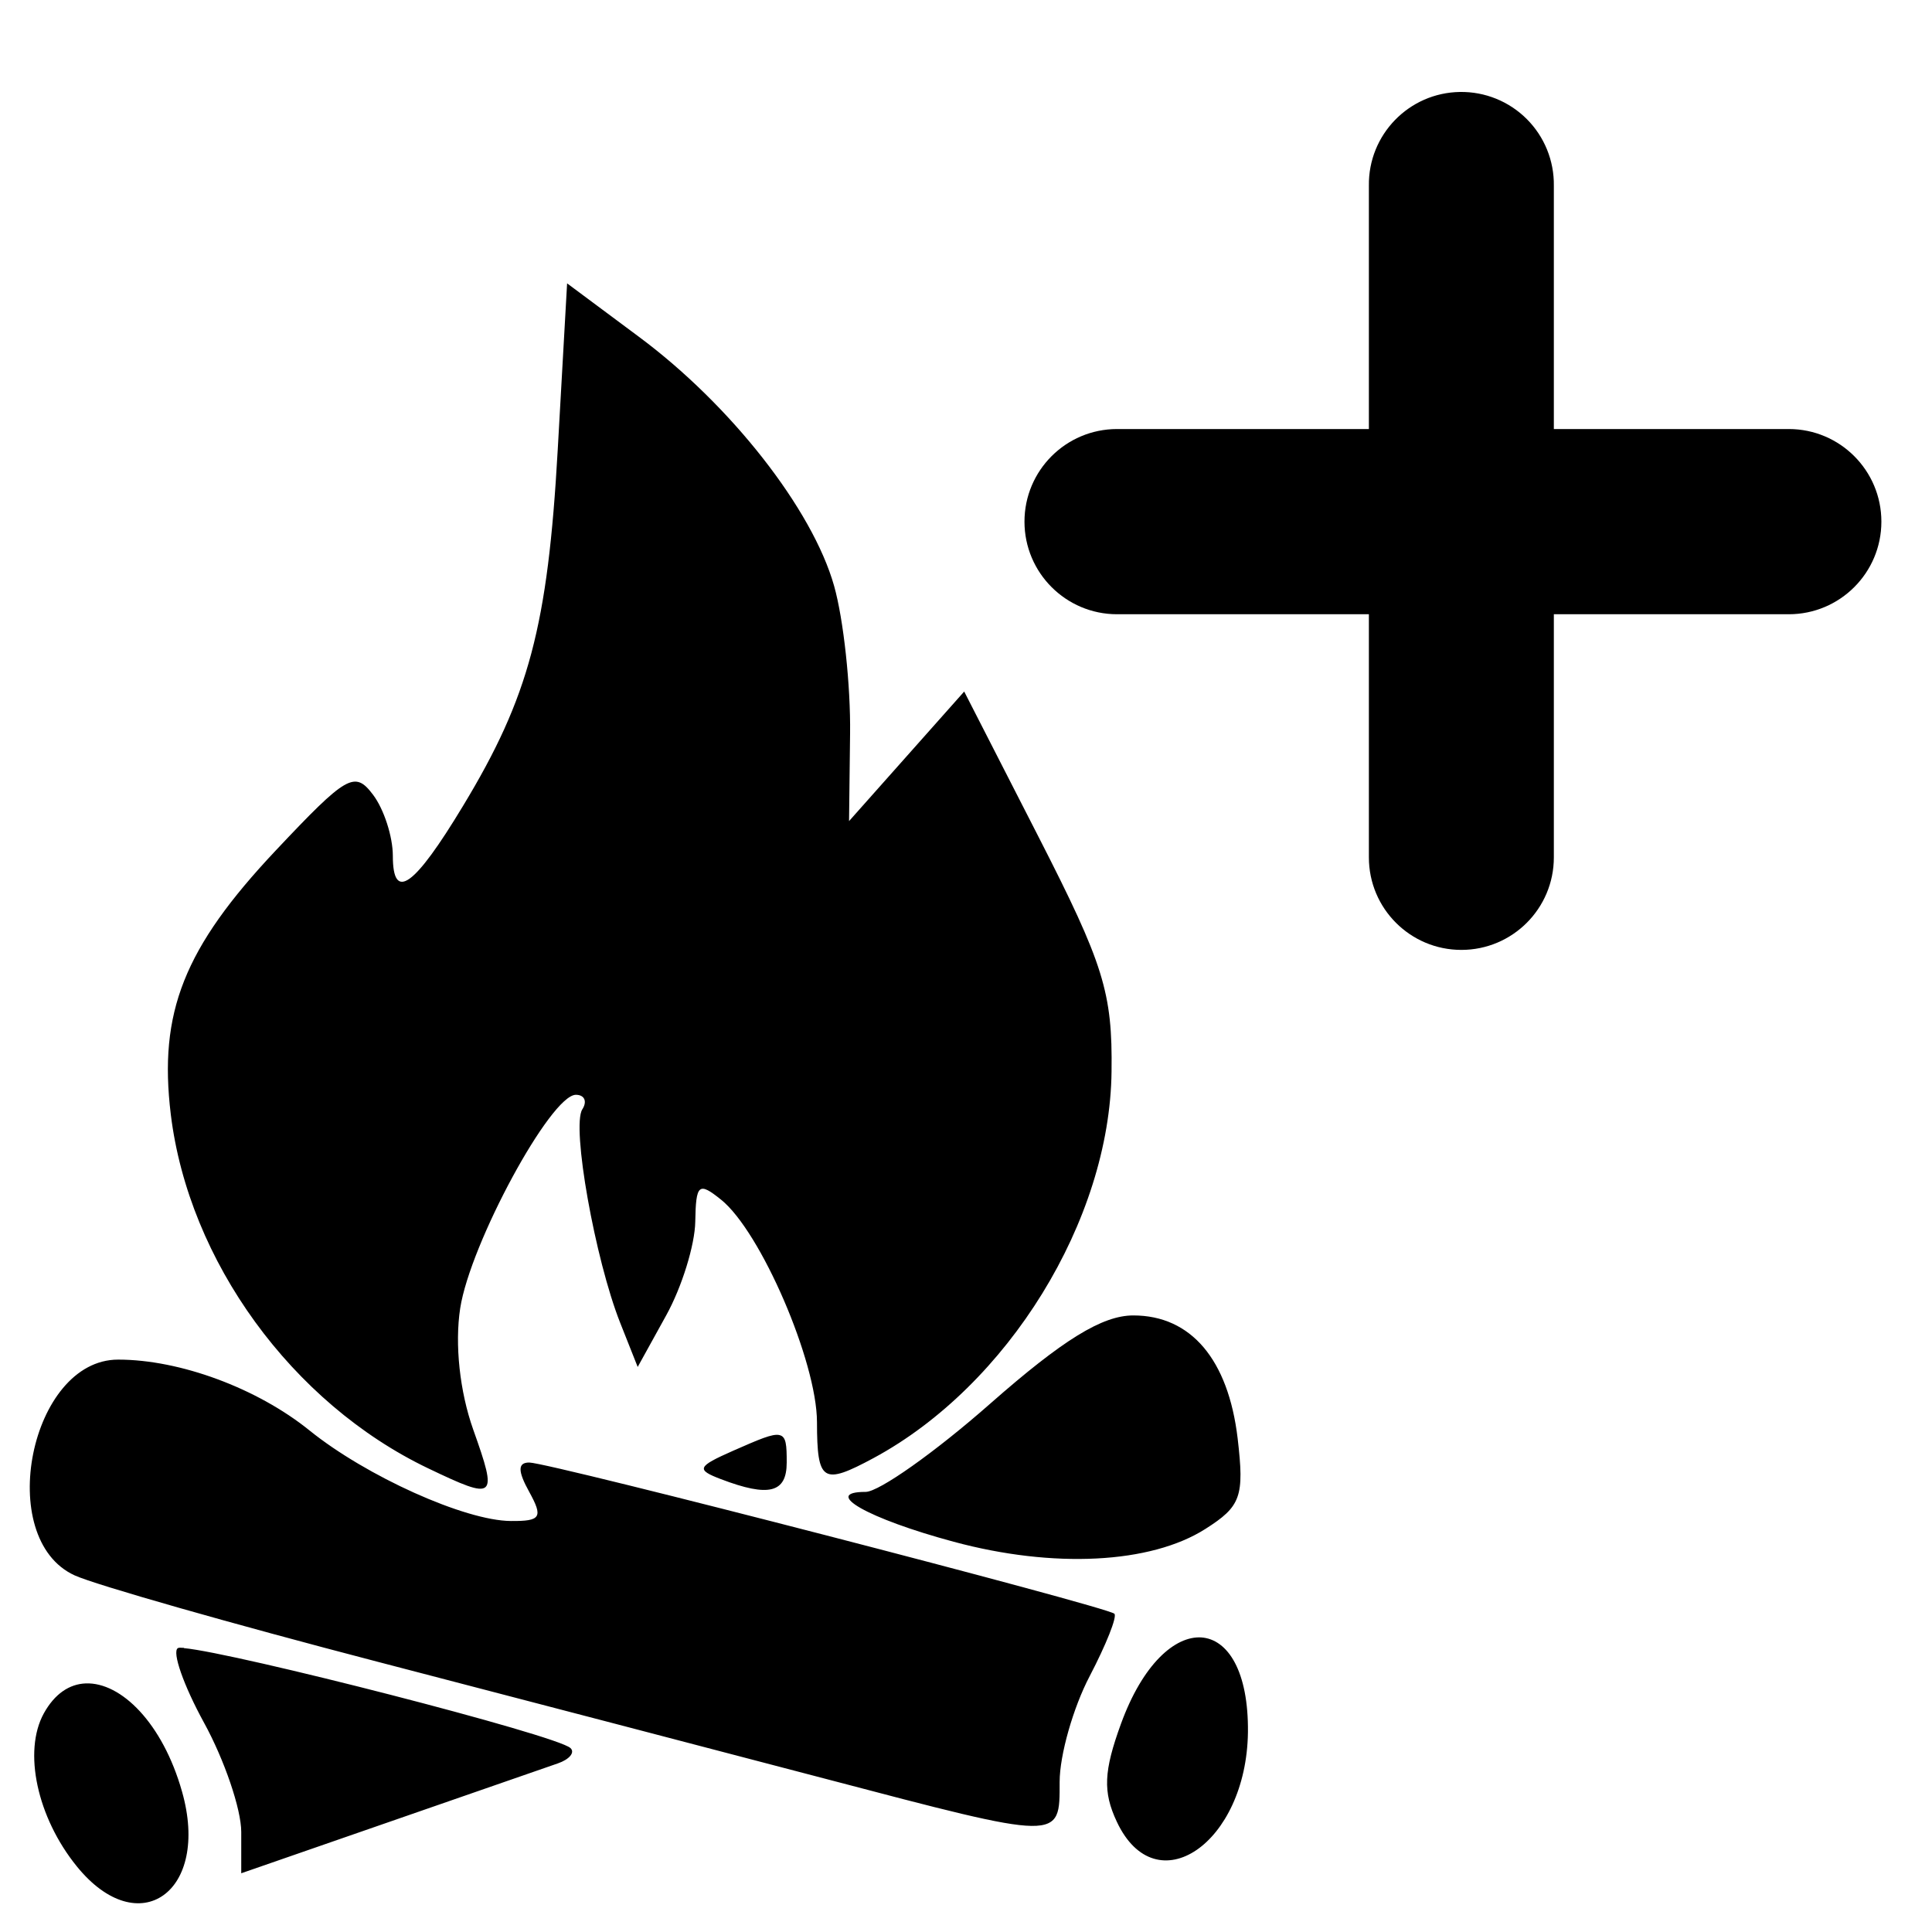
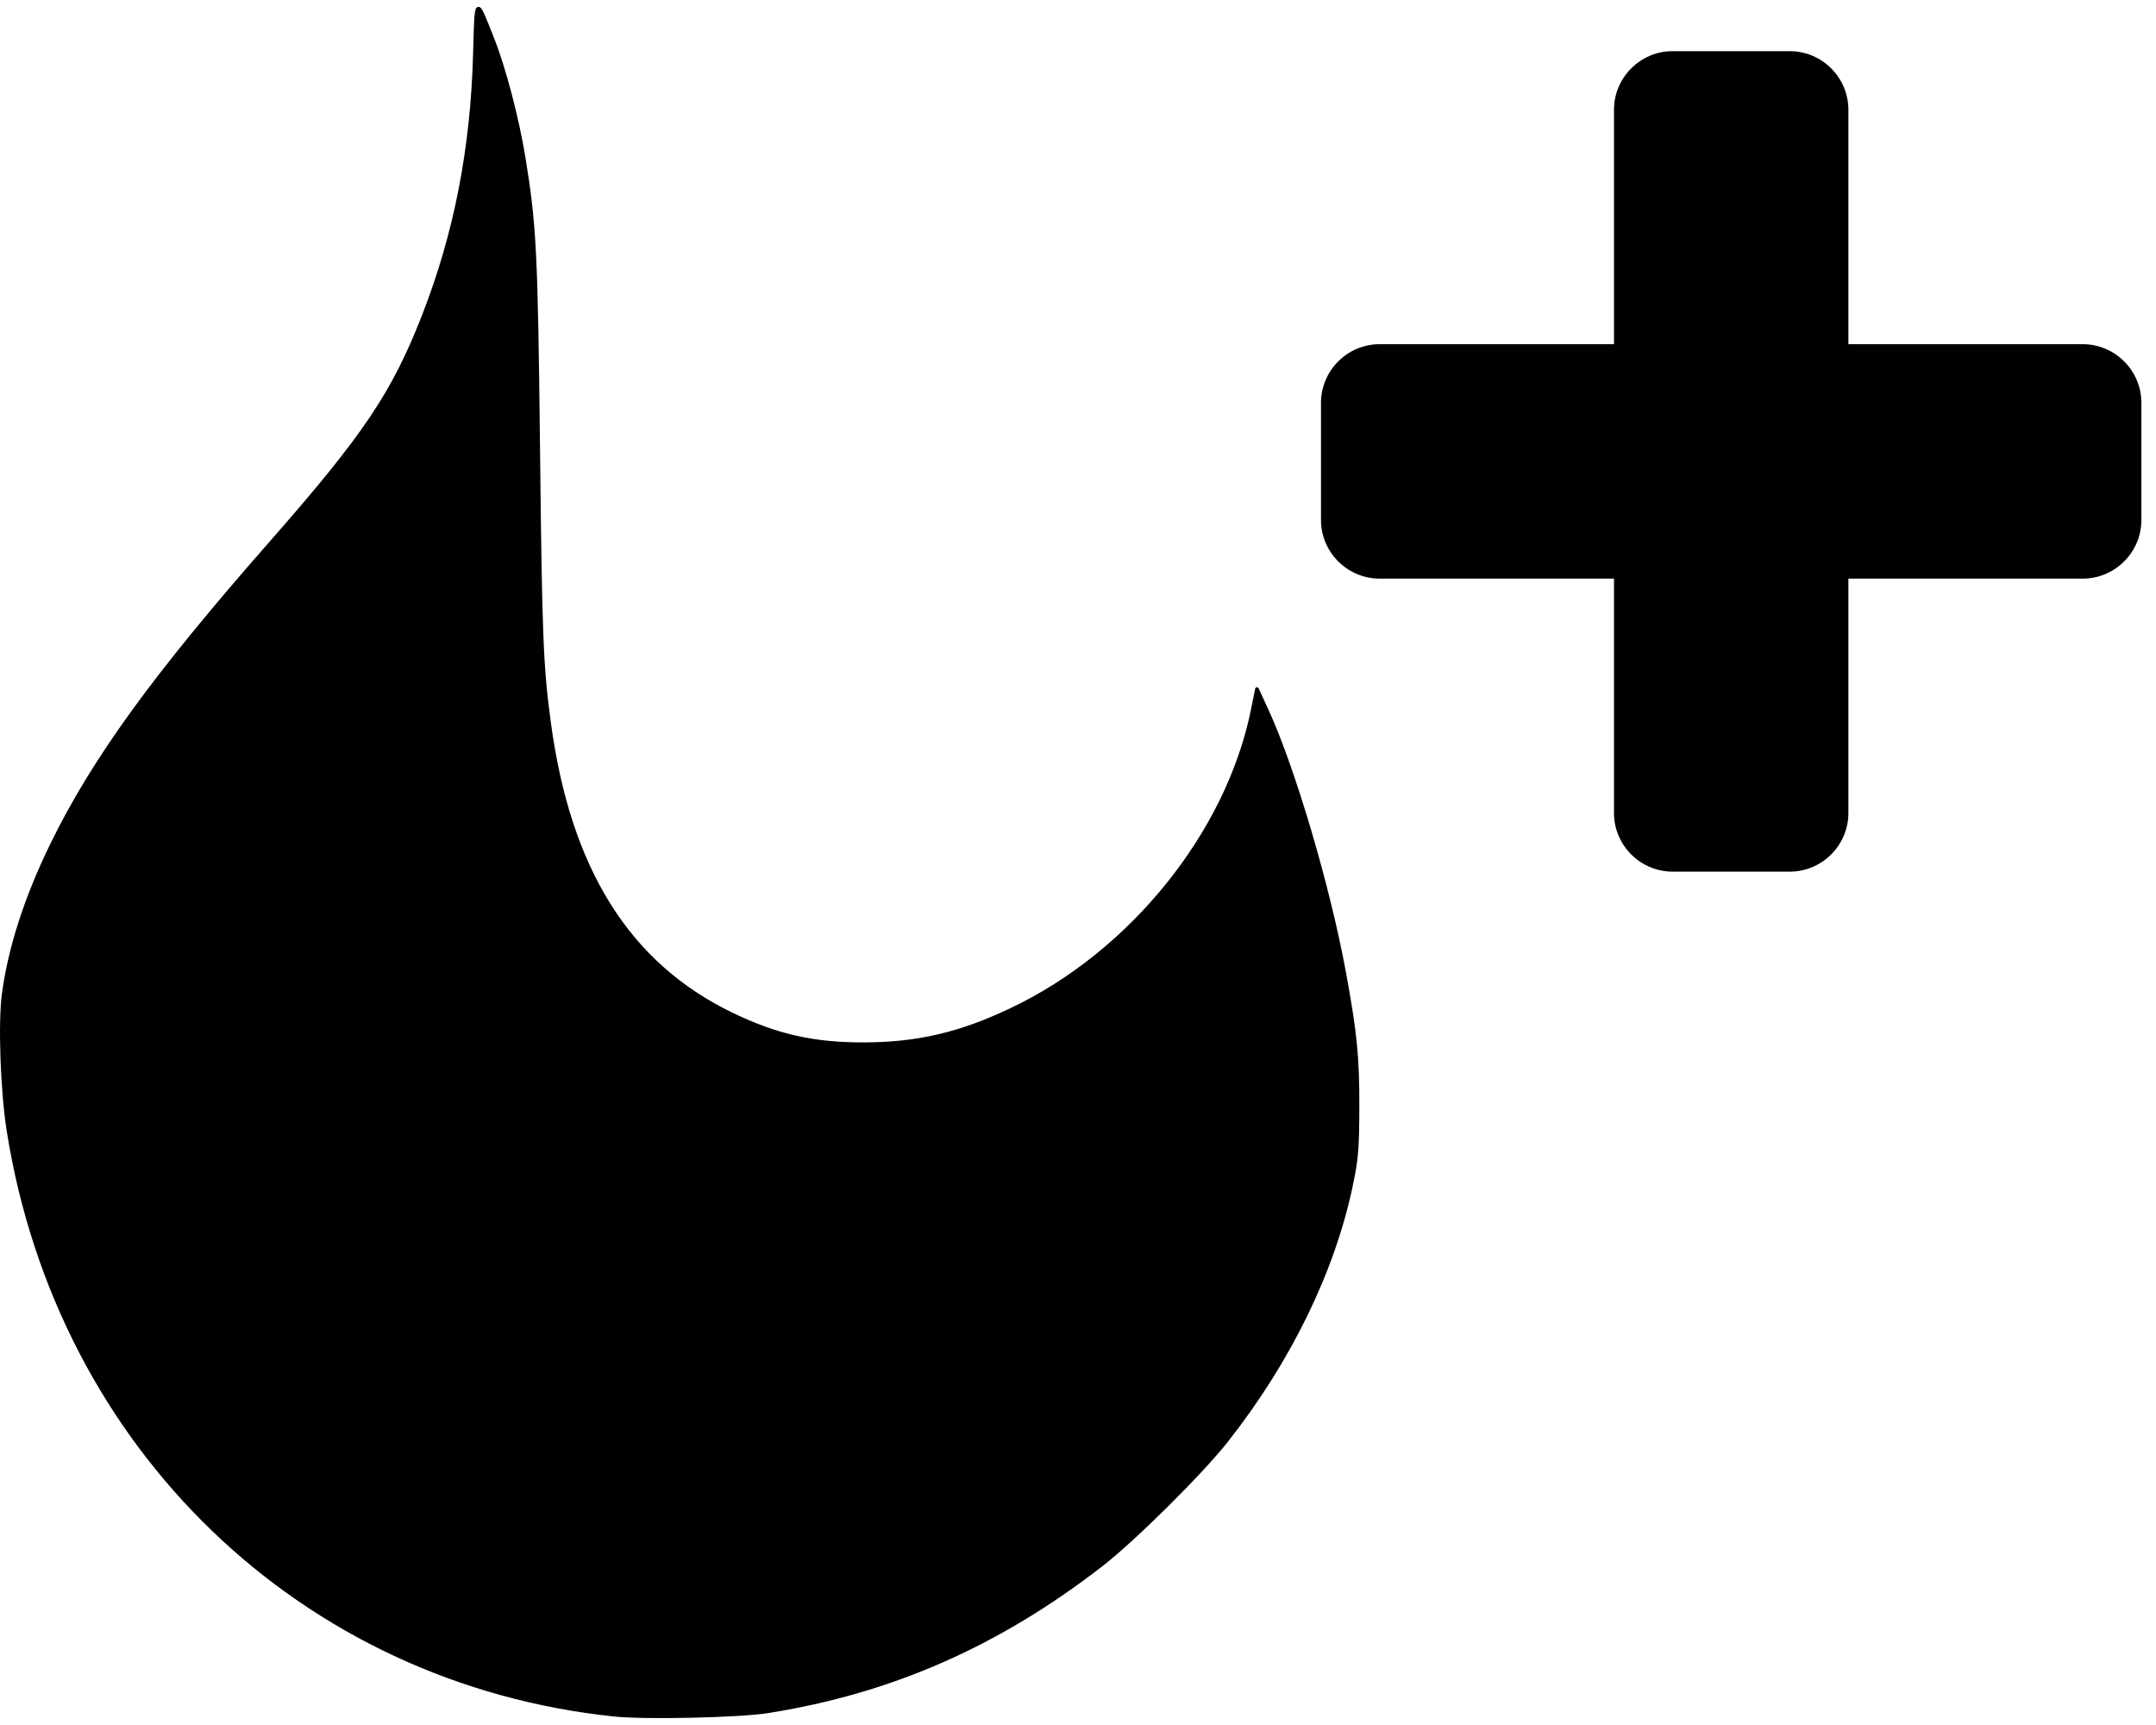
- <svg xmlns="http://www.w3.org/2000/svg" version="1.1" id="Layer_1" x="0px" y="0px" width="15px" height="15px" viewBox="0 0 15 15" style="enable-background:new 0 0 15 15;" xml:space="preserve">
-   <defs id="defs7" />
-   <path style="display:inline;fill:#000000;stroke-width:0.116" d="M 4.403,2.2 4.33,3.495 C 4.253,4.86 4.107,5.411 3.595,6.257 3.215,6.887 3.05,7.004 3.05,6.645 3.05,6.496 2.981,6.282 2.896,6.17 2.754,5.982 2.693,6.017 2.14,6.604 1.428,7.36 1.23,7.86 1.326,8.652 1.465,9.791 2.267,10.894 3.324,11.4 3.851,11.652 3.866,11.639 3.674,11.099 3.569,10.803 3.53,10.437 3.573,10.157 3.651,9.654 4.276,8.5 4.471,8.5 c 0.067,0 0.09,0.051 0.05,0.113 -0.085,0.133 0.099,1.165 0.294,1.657 l 0.136,0.343 0.221,-0.4 C 5.294,9.993 5.395,9.666 5.398,9.485 5.403,9.193 5.424,9.174 5.598,9.314 5.906,9.561 6.342,10.571 6.343,11.041 c 0.001,0.465 0.044,0.492 0.44,0.279 C 7.826,10.757 8.617,9.474 8.63,8.32 8.638,7.706 8.57,7.488 8.062,6.495 L 7.486,5.369 7.039,5.872 6.592,6.375 6.6,5.697 C 6.605,5.323 6.549,4.807 6.476,4.549 6.308,3.954 5.673,3.143 4.958,2.613 Z m 4.396,8.013 c -0.241,0 -0.546,0.188 -1.111,0.685 -0.428,0.377 -0.864,0.685 -0.967,0.685 -0.347,0 0.018,0.208 0.683,0.387 0.774,0.209 1.529,0.171 1.954,-0.099 0.277,-0.176 0.304,-0.251 0.251,-0.704 C 9.536,10.555 9.247,10.213 8.799,10.213 Z M 0.917,10.556 c -0.682,0 -0.963,1.388 -0.338,1.675 0.162,0.074 1.221,0.376 2.353,0.671 1.132,0.295 2.694,0.703 3.471,0.907 1.849,0.486 1.824,0.485 1.824,0.025 0,-0.207 0.105,-0.576 0.233,-0.82 0.128,-0.245 0.215,-0.463 0.192,-0.485 -0.057,-0.055 -4.386,-1.174 -4.543,-1.174 -0.09,0 -0.09,0.066 0,0.228 0.109,0.198 0.09,0.228 -0.143,0.226 C 3.61,11.807 2.843,11.461 2.403,11.106 1.997,10.778 1.397,10.556 0.918,10.556 Z m 5.135,0.586 c -0.054,-0.013 -0.158,0.033 -0.361,0.122 -0.278,0.123 -0.288,0.146 -0.094,0.22 0.372,0.142 0.511,0.107 0.511,-0.129 0,-0.134 -0.003,-0.202 -0.057,-0.213 z m 3.276,1.571 c -0.206,-0.013 -0.456,0.207 -0.625,0.671 -0.134,0.368 -0.141,0.528 -0.032,0.76 0.304,0.648 1.007,0.169 1.018,-0.695 0.005,-0.474 -0.156,-0.722 -0.362,-0.736 z m -7.899,0.081 c -0.026,-0.002 -0.042,-0.002 -0.048,0.002 -0.047,0.028 0.044,0.289 0.203,0.579 0.159,0.29 0.289,0.672 0.289,0.848 v 0.321 l 1.147,-0.398 c 0.631,-0.219 1.221,-0.424 1.311,-0.455 0.09,-0.031 0.135,-0.085 0.098,-0.119 -0.103,-0.1 -2.612,-0.742 -3.001,-0.776 z m -0.764,0.276 c -0.125,0.005 -0.24,0.079 -0.325,0.233 -0.162,0.295 -0.052,0.807 0.256,1.187 C 1.078,15.085 1.635,14.688 1.413,13.909 1.263,13.379 0.94,13.059 0.665,13.07 Z" id="path4300" />
-   <path style="color:#000000;font-style:normal;font-variant:normal;font-weight:normal;font-stretch:normal;font-size:medium;line-height:normal;font-family:sans-serif;font-variant-ligatures:normal;font-variant-position:normal;font-variant-caps:normal;font-variant-numeric:normal;font-variant-alternates:normal;font-feature-settings:normal;text-indent:0;text-align:start;text-decoration:none;text-decoration-line:none;text-decoration-style:solid;text-decoration-color:#000000;letter-spacing:normal;word-spacing:normal;text-transform:none;writing-mode:lr-tb;direction:ltr;text-orientation:mixed;dominant-baseline:auto;baseline-shift:baseline;text-anchor:start;white-space:normal;shape-padding:0;clip-rule:nonzero;display:inline;overflow:visible;visibility:visible;opacity:1;isolation:auto;mix-blend-mode:normal;color-interpolation:sRGB;color-interpolation-filters:linearRGB;solid-color:#000000;solid-opacity:1;vector-effect:none;fill:#000000;fill-opacity:1;fill-rule:nonzero;stroke:none;stroke-width:1.436;stroke-linecap:round;stroke-linejoin:miter;stroke-miterlimit:4;stroke-dasharray:none;stroke-dashoffset:0;stroke-opacity:1;color-rendering:auto;image-rendering:auto;shape-rendering:auto;text-rendering:auto;enable-background:accumulate" d="m 8.673,3.331 a 0.719,0.719 0 1 0 0,1.438 h 5.215 a 0.719,0.719 0 1 0 0,-1.438 z" id="path26" />
-   <path style="color:#000000;font-style:normal;font-variant:normal;font-weight:normal;font-stretch:normal;font-size:medium;line-height:normal;font-family:sans-serif;font-variant-ligatures:normal;font-variant-position:normal;font-variant-caps:normal;font-variant-numeric:normal;font-variant-alternates:normal;font-feature-settings:normal;text-indent:0;text-align:start;text-decoration:none;text-decoration-line:none;text-decoration-style:solid;text-decoration-color:#000000;letter-spacing:normal;word-spacing:normal;text-transform:none;writing-mode:lr-tb;direction:ltr;text-orientation:mixed;dominant-baseline:auto;baseline-shift:baseline;text-anchor:start;white-space:normal;shape-padding:0;clip-rule:nonzero;display:inline;overflow:visible;visibility:visible;opacity:1;isolation:auto;mix-blend-mode:normal;color-interpolation:sRGB;color-interpolation-filters:linearRGB;solid-color:#000000;solid-opacity:1;vector-effect:none;fill:#000000;fill-opacity:1;fill-rule:nonzero;stroke:none;stroke-width:1.436;stroke-linecap:round;stroke-linejoin:miter;stroke-miterlimit:4;stroke-dasharray:none;stroke-dashoffset:0;stroke-opacity:1;color-rendering:auto;image-rendering:auto;shape-rendering:auto;text-rendering:auto;enable-background:accumulate" d="M 11.335,0.714 A 0.718,0.718 0 0 0 10.628,1.442 v 5.215 a 0.718,0.718 0 1 0 1.436,0 V 1.442 A 0.718,0.718 0 0 0 11.335,0.714 Z" id="path28" />
+ <svg xmlns="http://www.w3.org/2000/svg" aria-hidden="true" focusable="false" data-prefix="fas" data-icon="user-plus" class="svg-inline--fa fa-user-plus fa-w-20" role="img" viewBox="0 0 640 512" version="1.1" id="svg4">
+   <defs id="defs8" />
+   <path d="m 618.266,102.16 h -69.579 V 32.581 c 0,-9.567 -7.828,-17.395 -17.395,-17.395 h -34.789 c -9.567,0 -17.395,7.828 -17.395,17.395 v 69.579 h -69.579 c -9.567,0 -17.395,7.828 -17.395,17.395 v 34.789 c 0,9.567 7.828,17.395 17.395,17.395 h 69.579 v 69.579 c 0,9.567 7.828,17.395 17.395,17.395 h 34.789 c 9.567,0 17.395,-7.828 17.395,-17.395 V 171.738 h 69.579 c 9.567,0 17.395,-7.828 17.395,-17.395 v -34.789 c 0,-9.567 -7.828,-17.395 -17.395,-17.395 z" id="path2" style="fill:currentColor;stroke-width:1.087" />
+   <path style="opacity:1;fill:#000000;fill-opacity:1;stroke:#000000;stroke-width:1.072;stroke-linecap:round;stroke-linejoin:round;stroke-miterlimit:4;stroke-dasharray:none;stroke-dashoffset:0;stroke-opacity:1" d="M 182.423,508.956 C 89.681,499.29 17.495,429.776 2.543,335.733 0.663,323.91 -0.056,303.698 1.096,295.074 c 1.833,-13.72 6.667,-28.696 14.319,-44.362 12.361,-25.305 30.476,-50.283 64.769,-89.308 28.094,-31.971 36.57,-44.547 45.591,-67.649 9.487,-24.296 14.418,-49.501 15.192,-77.66 0.475,-17.277 0.259,-17.08 5.157,-4.706 3.501,8.844 7.363,23.517 9.304,35.344 3.291,20.059 3.714,28.531 4.349,87.164 0.594,54.855 0.959,63.989 3.225,80.734 5.897,43.576 23.513,71.644 54.27,86.471 13.284,6.403 24.343,8.889 39.295,8.83 15.991,-0.063 28.451,-2.993 43.814,-10.305 35.535,-16.912 64.103,-52.426 71.479,-88.856 l 1.265,-6.248 2.903,6.304 c 7.901,17.157 18.29,52.33 22.966,77.75 3.32,18.051 4.041,25.359 3.984,40.367 -0.046,12.27 -0.283,15.027 -1.983,23.11 -5.334,25.365 -18.365,52.01 -36.977,75.61 -7.52,9.535 -27.481,29.331 -37.077,36.77 -30.593,23.716 -62.412,37.703 -98.953,43.496 -8.533,1.353 -36.403,1.979 -45.567,1.024 z" id="path878" />
</svg>
